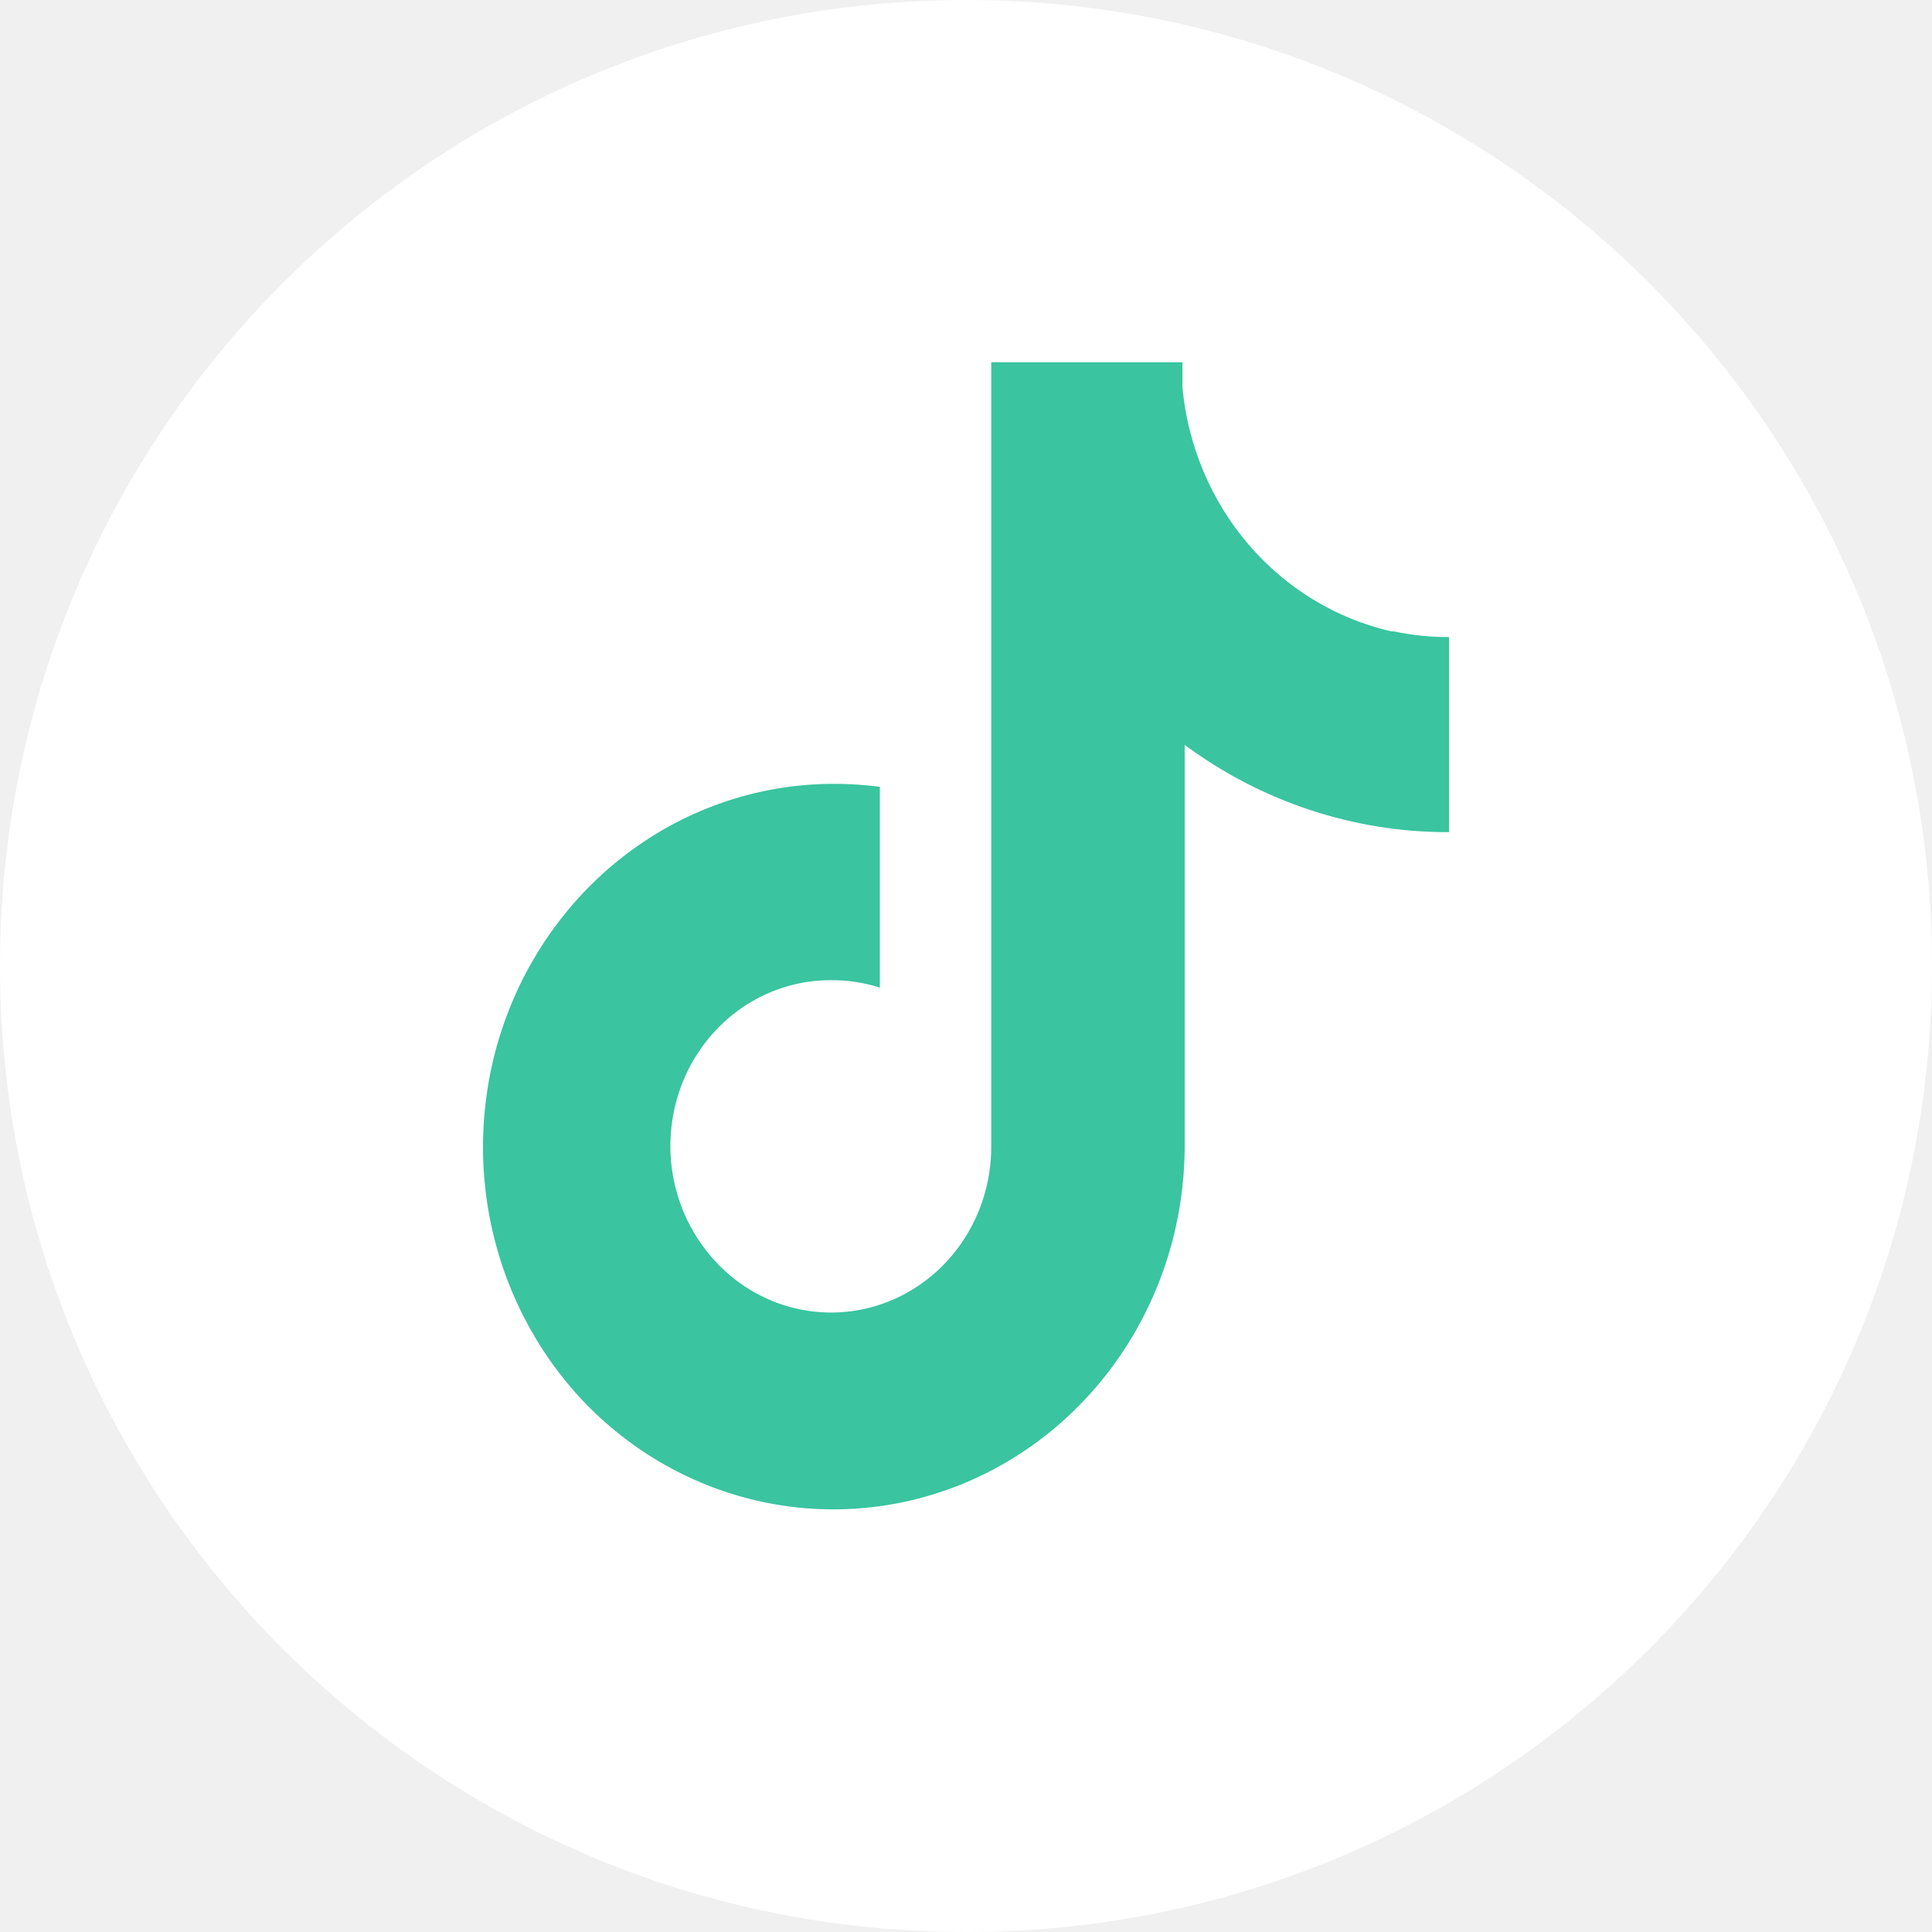
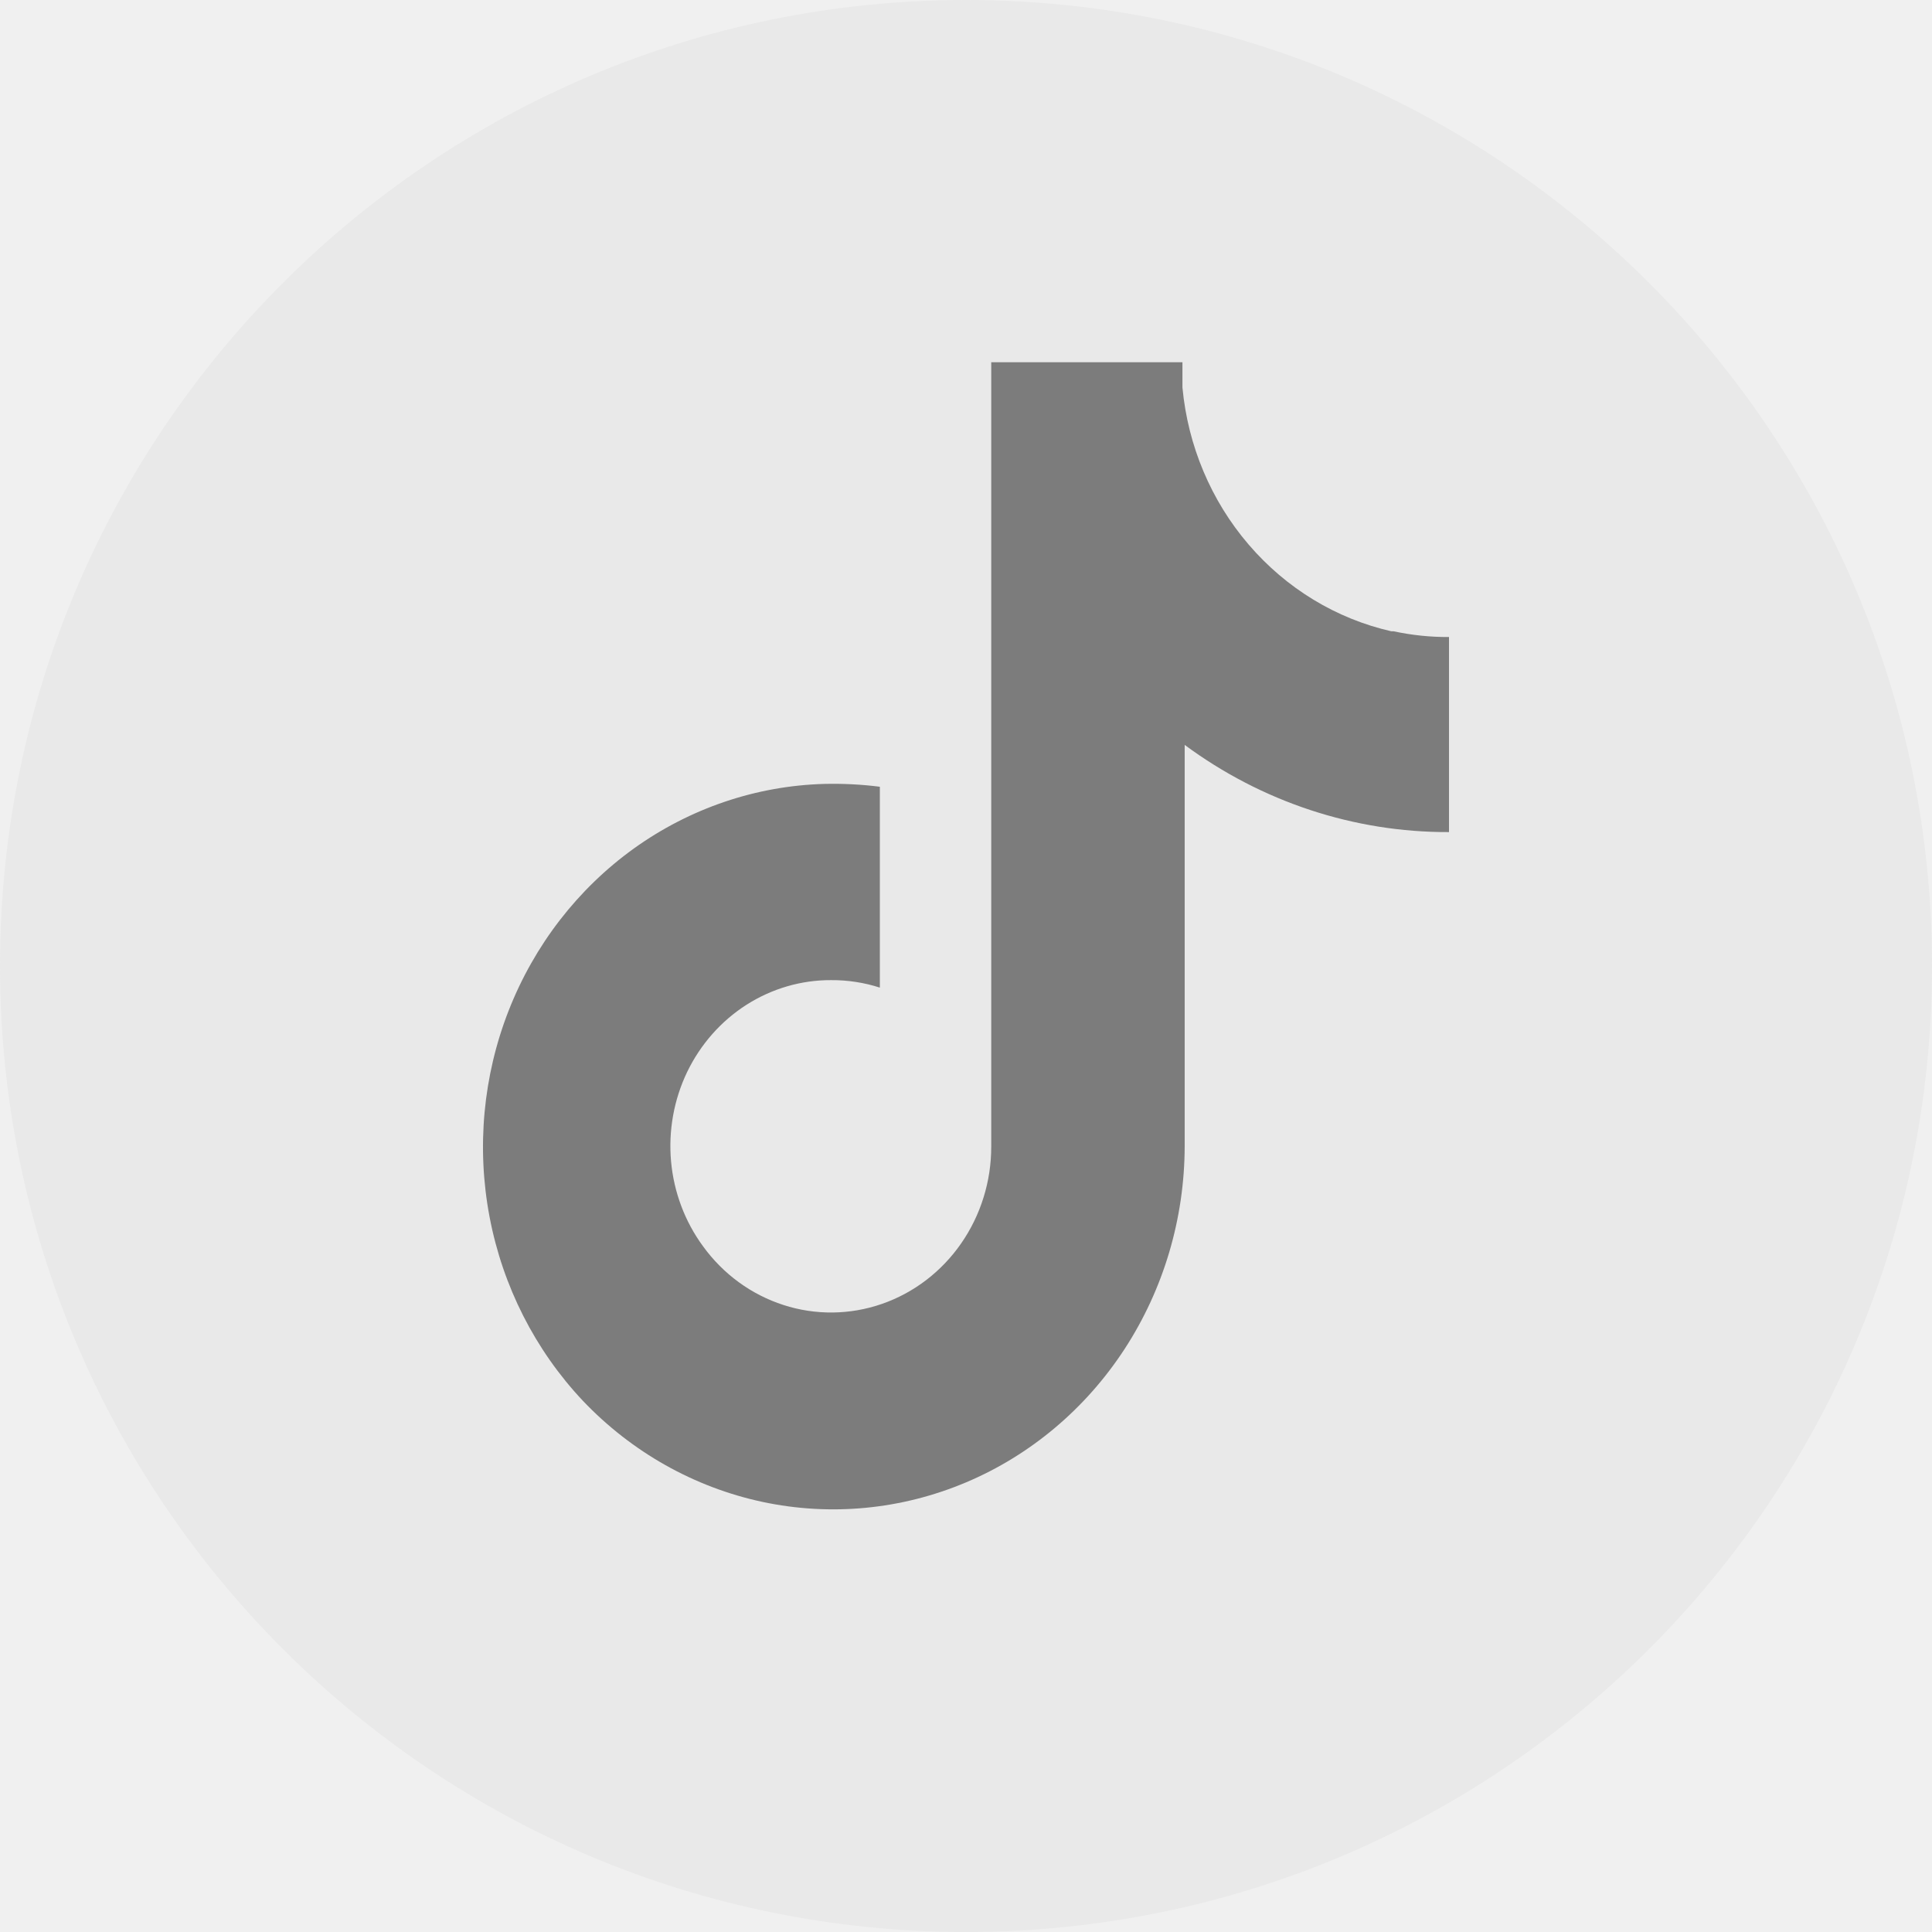
<svg xmlns="http://www.w3.org/2000/svg" width="32" height="32" viewBox="0 0 32 32" fill="none">
-   <path fill-rule="evenodd" clip-rule="evenodd" d="M-0 16C-0 7.163 7.163 0 16 0C24.837 0 32 7.163 32 16C32 24.837 24.837 32 16 32C7.163 32 -0 24.837 -0 16Z" fill="white" />
-   <path d="M23.045 10.457C22.13 10.248 21.303 9.745 20.681 9.02C20.059 8.294 19.675 7.383 19.585 6.418V6H16.418V18.99C16.419 19.567 16.244 20.129 15.919 20.597C15.594 21.065 15.135 21.415 14.607 21.598C14.079 21.781 13.509 21.787 12.977 21.616C12.446 21.445 11.979 21.105 11.645 20.644C11.345 20.236 11.162 19.749 11.115 19.239C11.069 18.729 11.161 18.215 11.381 17.757C11.602 17.298 11.942 16.912 12.363 16.643C12.785 16.374 13.27 16.233 13.765 16.235C14.039 16.233 14.312 16.274 14.573 16.358V13.032C14.269 12.993 13.962 12.977 13.655 12.985C12.525 13.016 11.429 13.387 10.5 14.054C9.572 14.72 8.851 15.653 8.426 16.737C8.001 17.821 7.891 19.01 8.109 20.158C8.327 21.306 8.864 22.363 9.653 23.2C10.462 24.052 11.498 24.635 12.628 24.876C13.758 25.117 14.932 25.005 16 24.554C17.069 24.102 17.983 23.333 18.628 22.342C19.273 21.352 19.619 20.185 19.622 18.99V12.338C20.899 13.283 22.43 13.788 24 13.783V10.552C23.692 10.553 23.384 10.521 23.082 10.457H23.045Z" fill="#3AC4A0" />
+   <path fill-rule="evenodd" clip-rule="evenodd" d="M0 15.999C0 7.163 7.163 -0 16 -0C24.837 -0 32 7.163 32 15.999C32 24.836 24.837 32 16 32C7.163 32 0 24.836 0 15.999Z" fill="#E9E9E9" />
+   <path d="M23.045 10.456C22.13 10.248 21.303 9.745 20.681 9.019C20.059 8.294 19.675 7.383 19.585 6.418V6H16.418V18.99C16.419 19.566 16.244 20.128 15.919 20.596C15.594 21.064 15.135 21.414 14.607 21.597C14.079 21.78 13.509 21.787 12.977 21.615C12.446 21.444 11.979 21.104 11.645 20.643C11.345 20.235 11.162 19.749 11.115 19.239C11.069 18.729 11.161 18.215 11.381 17.756C11.602 17.298 11.942 16.912 12.363 16.643C12.785 16.374 13.27 16.232 13.765 16.234C14.039 16.232 14.312 16.274 14.573 16.358V13.031C14.269 12.992 13.962 12.977 13.655 12.984C12.525 13.015 11.429 13.387 10.5 14.053C9.572 14.72 8.851 15.652 8.426 16.736C8.001 17.82 7.891 19.009 8.109 20.157C8.327 21.305 8.864 22.362 9.653 23.2C10.462 24.051 11.498 24.634 12.628 24.876C13.758 25.117 14.932 25.004 16 24.553C17.069 24.102 17.983 23.332 18.628 22.342C19.273 21.351 19.619 20.184 19.622 18.99V12.338C20.899 13.282 22.43 13.788 24 13.782V10.551C23.692 10.553 23.384 10.521 23.082 10.456H23.045Z" fill="#7C7C7C" />
</svg>
